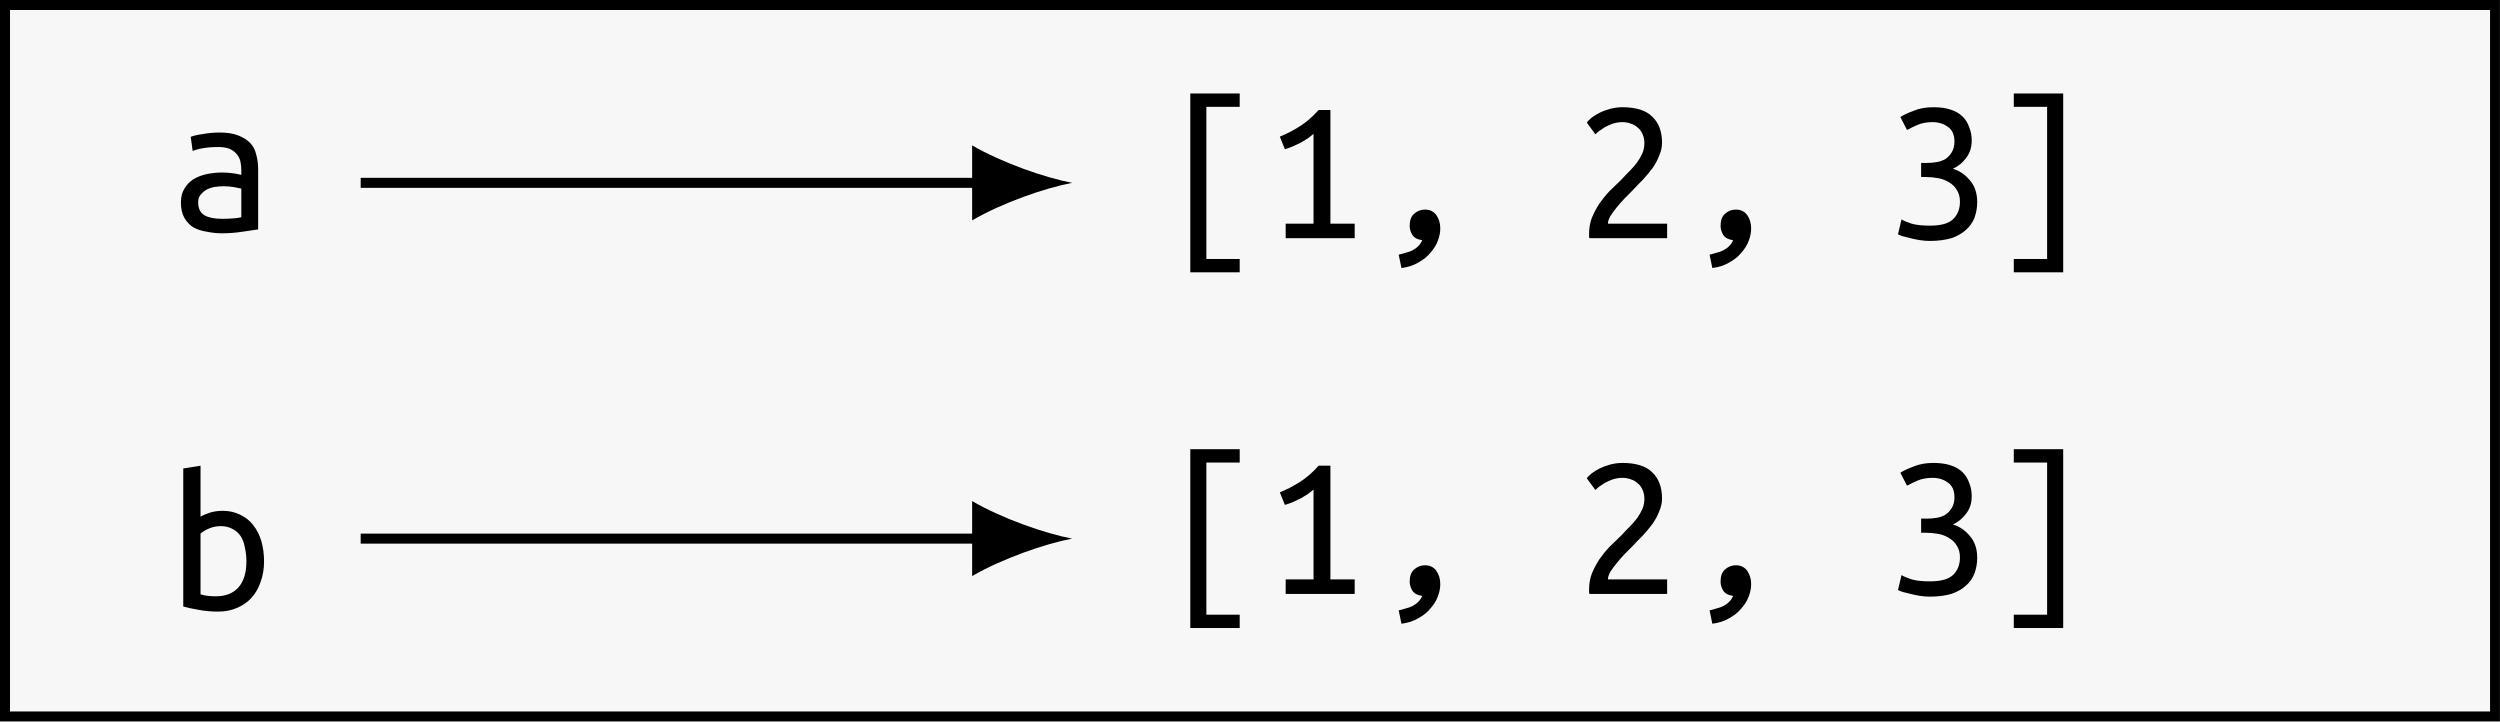
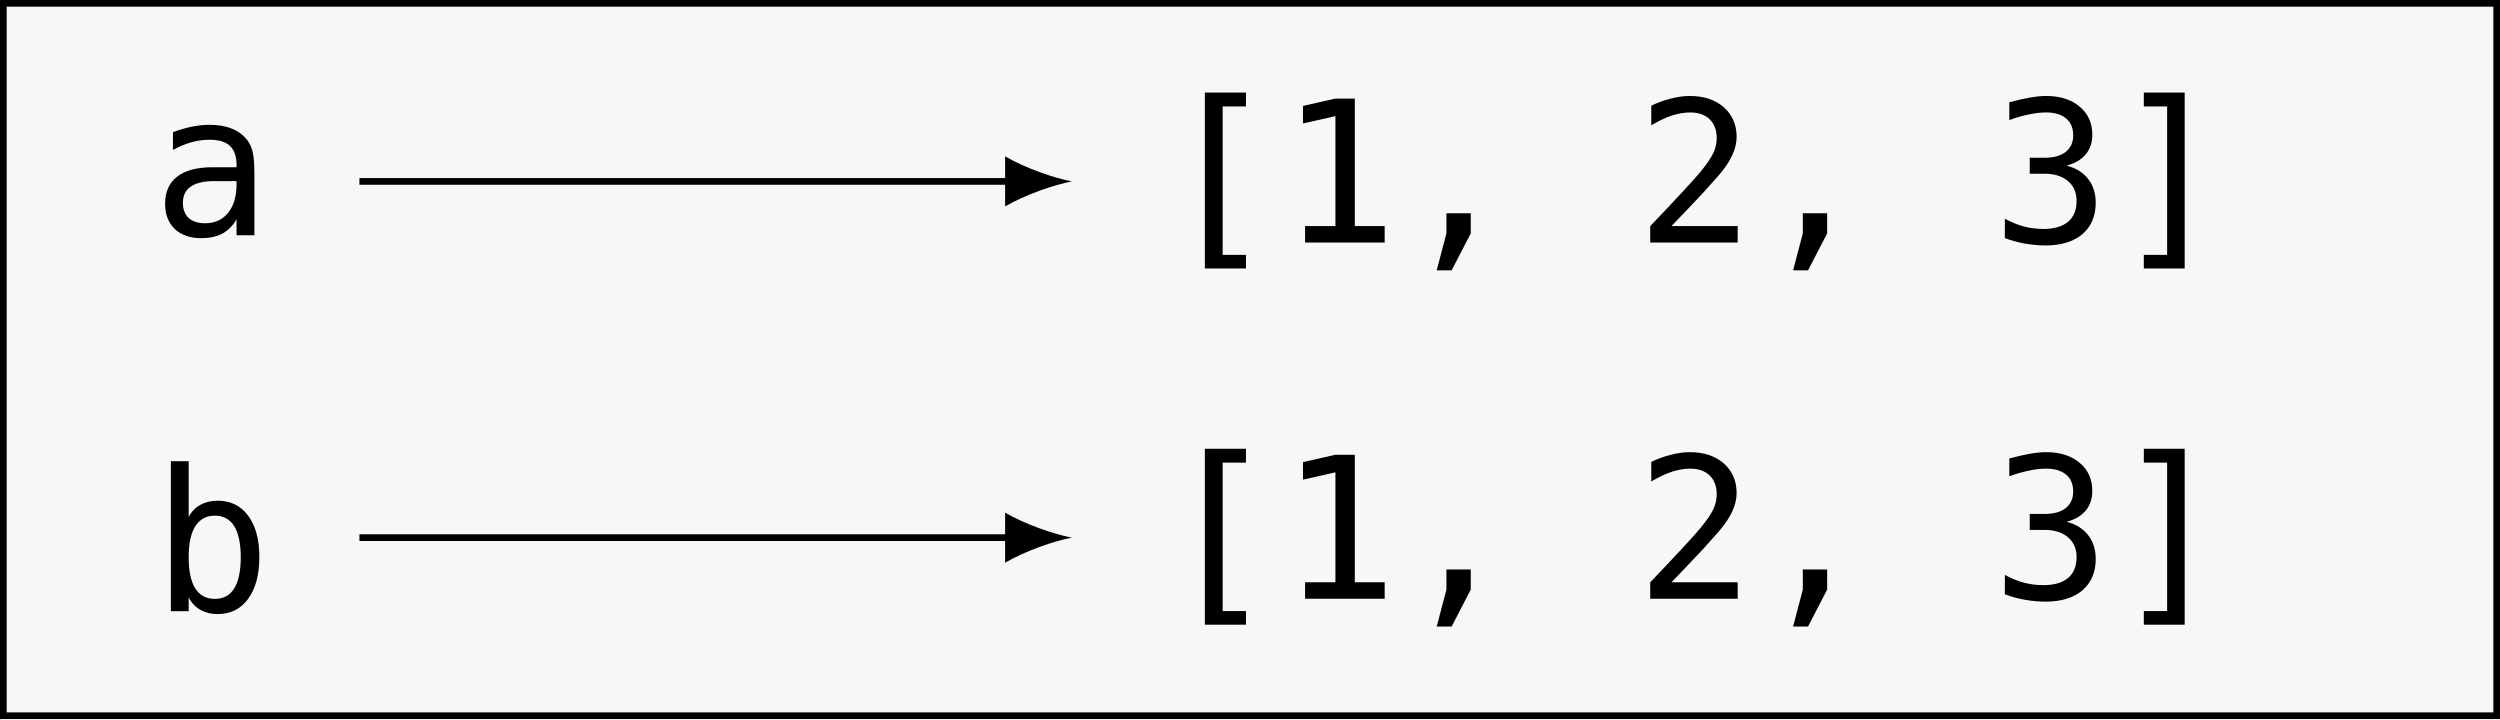
- <svg xmlns="http://www.w3.org/2000/svg" xmlns:xlink="http://www.w3.org/1999/xlink" width="99.611pt" height="28.745pt" viewBox="0 0 99.611 28.745" version="1.1">
+ <svg xmlns="http://www.w3.org/2000/svg" xmlns:xlink="http://www.w3.org/1999/xlink" width="149.217pt" height="42.918pt" viewBox="0 0 149.217 42.918" version="1.1">
  <defs>
    <g>
      <symbol overflow="visible" id="glyph0-0">
-         <path style="stroke:none;" d="M 0.406 0 L 0.406 -6.188 L 3.719 -6.188 L 3.719 0 Z M 3.297 -0.406 L 3.297 -5.781 L 0.828 -5.781 L 0.828 -0.406 Z M 3.297 -0.406 " />
+         <path style="stroke:none;" d="M 0.594 2.078 L 0.594 -8.312 L 6.484 -8.312 L 6.484 2.078 Z M 1.266 1.422 L 5.828 1.422 L 5.828 -7.641 L 1.266 -7.641 Z M 1.266 1.422 " />
      </symbol>
      <symbol overflow="visible" id="glyph0-1">
-         <path style="stroke:none;" d="M 2.109 -0.484 C 2.273 -0.484 2.426 -0.488 2.562 -0.5 C 2.695 -0.508 2.805 -0.523 2.891 -0.547 L 2.891 -1.688 C 2.805 -1.707 2.703 -1.727 2.578 -1.75 C 2.453 -1.77 2.32 -1.781 2.188 -1.781 C 2.062 -1.781 1.938 -1.77 1.812 -1.75 C 1.695 -1.727 1.594 -1.691 1.5 -1.641 C 1.406 -1.586 1.328 -1.52 1.266 -1.438 C 1.203 -1.363 1.172 -1.266 1.172 -1.141 C 1.172 -0.898 1.254 -0.727 1.422 -0.625 C 1.586 -0.531 1.816 -0.484 2.109 -0.484 Z M 2.031 -3.922 C 2.32 -3.922 2.562 -3.883 2.75 -3.812 C 2.945 -3.738 3.109 -3.641 3.234 -3.516 C 3.359 -3.391 3.441 -3.234 3.484 -3.047 C 3.535 -2.867 3.562 -2.672 3.562 -2.453 L 3.562 -0.062 C 3.406 -0.039 3.195 -0.008 2.938 0.031 C 2.676 0.07 2.406 0.094 2.125 0.094 C 1.914 0.094 1.711 0.07 1.516 0.031 C 1.316 0 1.141 -0.055 0.984 -0.141 C 0.836 -0.234 0.719 -0.359 0.625 -0.516 C 0.531 -0.68 0.484 -0.891 0.484 -1.141 C 0.484 -1.359 0.531 -1.539 0.625 -1.688 C 0.719 -1.844 0.836 -1.969 0.984 -2.062 C 1.141 -2.156 1.316 -2.223 1.516 -2.266 C 1.711 -2.305 1.91 -2.328 2.109 -2.328 C 2.379 -2.328 2.641 -2.297 2.891 -2.234 L 2.891 -2.422 C 2.891 -2.535 2.879 -2.645 2.859 -2.75 C 2.836 -2.863 2.789 -2.961 2.719 -3.047 C 2.645 -3.141 2.551 -3.211 2.438 -3.266 C 2.32 -3.316 2.172 -3.344 1.984 -3.344 C 1.742 -3.344 1.535 -3.328 1.359 -3.297 C 1.18 -3.266 1.047 -3.227 0.953 -3.188 L 0.875 -3.75 C 0.969 -3.789 1.125 -3.828 1.344 -3.859 C 1.562 -3.898 1.789 -3.922 2.031 -3.922 Z M 2.031 -3.922 " />
+         <path style="stroke:none;" d="M 4.031 -3.234 L 3.688 -3.234 C 3.07 -3.234 2.609 -3.125 2.297 -2.906 C 1.984 -2.695 1.828 -2.375 1.828 -1.938 C 1.828 -1.551 1.941 -1.25 2.172 -1.031 C 2.41 -0.82 2.734 -0.719 3.141 -0.719 C 3.723 -0.719 4.18 -0.922 4.516 -1.328 C 4.848 -1.734 5.02 -2.289 5.031 -3 L 5.031 -3.234 Z M 6.094 -3.672 L 6.094 0 L 5.031 0 L 5.031 -0.953 C 4.801 -0.566 4.516 -0.281 4.172 -0.094 C 3.828 0.082 3.41 0.172 2.922 0.172 C 2.266 0.172 1.738 -0.008 1.344 -0.375 C 0.957 -0.75 0.766 -1.25 0.766 -1.875 C 0.766 -2.594 1.004 -3.133 1.484 -3.5 C 1.961 -3.875 2.672 -4.062 3.609 -4.062 L 5.031 -4.062 L 5.031 -4.234 C 5.02 -4.742 4.883 -5.113 4.625 -5.344 C 4.375 -5.582 3.969 -5.703 3.406 -5.703 C 3.039 -5.703 2.676 -5.648 2.312 -5.547 C 1.945 -5.441 1.586 -5.289 1.234 -5.094 L 1.234 -6.156 C 1.629 -6.301 2.004 -6.41 2.359 -6.484 C 2.723 -6.555 3.07 -6.594 3.406 -6.594 C 3.938 -6.594 4.391 -6.516 4.766 -6.359 C 5.148 -6.203 5.457 -5.969 5.688 -5.656 C 5.832 -5.457 5.938 -5.219 6 -4.938 C 6.062 -4.656 6.094 -4.234 6.094 -3.672 Z M 6.094 -3.672 " />
      </symbol>
      <symbol overflow="visible" id="glyph0-2">
-         <path style="stroke:none;" d="M 1.188 -5.766 L 3.156 -5.766 L 3.156 -5.234 L 1.828 -5.234 L 1.828 0.828 L 3.156 0.828 L 3.156 1.359 L 1.188 1.359 Z M 1.188 -5.766 " />
+         <path style="stroke:none;" d="M 2.656 -8.953 L 5.109 -8.953 L 5.109 -8.125 L 3.719 -8.125 L 3.719 0.734 L 5.109 0.734 L 5.109 1.547 L 2.656 1.547 Z M 2.656 -8.953 " />
      </symbol>
      <symbol overflow="visible" id="glyph0-3">
-         <path style="stroke:none;" d="M 0.625 -4.047 C 0.906 -4.16 1.176 -4.301 1.438 -4.469 C 1.695 -4.633 1.941 -4.848 2.172 -5.109 L 2.641 -5.109 L 2.641 -0.578 L 3.609 -0.578 L 3.609 0 L 0.859 0 L 0.859 -0.578 L 1.969 -0.578 L 1.969 -4.156 C 1.906 -4.102 1.832 -4.047 1.75 -3.984 C 1.664 -3.93 1.57 -3.875 1.469 -3.812 C 1.363 -3.758 1.254 -3.707 1.141 -3.656 C 1.035 -3.613 0.93 -3.578 0.828 -3.547 Z M 0.625 -4.047 " />
+         <path style="stroke:none;" d="M 1.547 -0.984 L 3.359 -0.984 L 3.359 -7.547 L 1.422 -7.109 L 1.422 -8.156 L 3.344 -8.594 L 4.516 -8.594 L 4.516 -0.984 L 6.297 -0.984 L 6.297 0 L 1.547 0 Z M 1.547 -0.984 " />
      </symbol>
      <symbol overflow="visible" id="glyph0-4">
-         <path style="stroke:none;" d="M 1.234 0.656 C 1.328 0.633 1.422 0.609 1.516 0.578 C 1.617 0.555 1.707 0.523 1.781 0.484 C 1.863 0.441 1.938 0.391 2 0.328 C 2.07 0.266 2.129 0.18 2.172 0.078 C 1.992 0.055 1.863 -0.008 1.781 -0.125 C 1.707 -0.25 1.672 -0.367 1.672 -0.484 C 1.672 -0.703 1.727 -0.863 1.844 -0.969 C 1.969 -1.082 2.113 -1.141 2.281 -1.141 C 2.477 -1.141 2.629 -1.066 2.734 -0.922 C 2.836 -0.773 2.891 -0.598 2.891 -0.391 C 2.891 -0.234 2.859 -0.07 2.797 0.094 C 2.734 0.27 2.633 0.43 2.5 0.578 C 2.375 0.734 2.211 0.863 2.016 0.969 C 1.828 1.082 1.602 1.156 1.344 1.188 Z M 1.234 0.656 " />
+         <path style="stroke:none;" d="M 2.891 -1.75 L 4.344 -1.75 L 4.344 -0.547 L 3.203 1.656 L 2.312 1.656 L 2.891 -0.547 Z M 2.891 -1.75 " />
      </symbol>
      <symbol overflow="visible" id="glyph0-5">
-         <path style="stroke:none;" d="M 3.469 -3.797 C 3.469 -3.629 3.43 -3.461 3.359 -3.297 C 3.297 -3.129 3.207 -2.961 3.094 -2.797 C 2.977 -2.641 2.848 -2.484 2.703 -2.328 C 2.555 -2.18 2.41 -2.031 2.266 -1.875 C 2.18 -1.789 2.082 -1.691 1.969 -1.578 C 1.863 -1.461 1.758 -1.344 1.656 -1.219 C 1.562 -1.102 1.477 -0.988 1.406 -0.875 C 1.344 -0.758 1.312 -0.66 1.312 -0.578 L 3.672 -0.578 L 3.672 0 L 0.578 0 C 0.566 -0.031 0.562 -0.055 0.562 -0.078 C 0.562 -0.109 0.562 -0.141 0.562 -0.172 C 0.562 -0.398 0.598 -0.613 0.672 -0.812 C 0.754 -1.008 0.852 -1.195 0.969 -1.375 C 1.094 -1.551 1.227 -1.719 1.375 -1.875 C 1.531 -2.031 1.688 -2.18 1.844 -2.328 C 1.957 -2.453 2.07 -2.57 2.188 -2.688 C 2.301 -2.801 2.398 -2.914 2.484 -3.031 C 2.566 -3.145 2.633 -3.266 2.688 -3.391 C 2.738 -3.516 2.766 -3.645 2.766 -3.781 C 2.766 -3.926 2.738 -4.051 2.688 -4.156 C 2.645 -4.258 2.582 -4.344 2.5 -4.406 C 2.426 -4.477 2.336 -4.531 2.234 -4.562 C 2.129 -4.602 2.016 -4.625 1.891 -4.625 C 1.754 -4.625 1.625 -4.602 1.5 -4.562 C 1.383 -4.52 1.281 -4.473 1.188 -4.422 C 1.102 -4.367 1.023 -4.316 0.953 -4.266 C 0.891 -4.211 0.844 -4.172 0.812 -4.141 L 0.469 -4.609 C 0.508 -4.66 0.57 -4.723 0.656 -4.797 C 0.75 -4.867 0.859 -4.938 0.984 -5 C 1.109 -5.062 1.25 -5.113 1.406 -5.156 C 1.562 -5.195 1.723 -5.219 1.891 -5.219 C 2.43 -5.219 2.828 -5.094 3.078 -4.844 C 3.336 -4.602 3.469 -4.254 3.469 -3.797 Z M 3.469 -3.797 " />
+         <path style="stroke:none;" d="M 2.141 -0.984 L 6.094 -0.984 L 6.094 0 L 0.875 0 L 0.875 -0.984 C 1.594 -1.734 2.219 -2.395 2.75 -2.969 C 3.289 -3.551 3.66 -3.961 3.859 -4.203 C 4.242 -4.672 4.504 -5.051 4.641 -5.344 C 4.773 -5.633 4.844 -5.93 4.844 -6.234 C 4.844 -6.711 4.703 -7.086 4.422 -7.359 C 4.141 -7.629 3.754 -7.766 3.266 -7.766 C 2.91 -7.766 2.539 -7.703 2.156 -7.578 C 1.781 -7.453 1.375 -7.258 0.938 -7 L 0.938 -8.172 C 1.332 -8.359 1.723 -8.5 2.109 -8.594 C 2.492 -8.695 2.867 -8.75 3.234 -8.75 C 4.078 -8.75 4.754 -8.523 5.266 -8.078 C 5.773 -7.629 6.031 -7.039 6.031 -6.312 C 6.031 -5.945 5.941 -5.578 5.766 -5.203 C 5.598 -4.836 5.328 -4.438 4.953 -4 C 4.734 -3.75 4.422 -3.398 4.016 -2.953 C 3.609 -2.516 2.984 -1.859 2.141 -0.984 Z M 2.141 -0.984 " />
      </symbol>
      <symbol overflow="visible" id="glyph0-6">
-         <path style="stroke:none;" d="M 1.75 -0.5 C 2.188 -0.5 2.492 -0.582 2.672 -0.75 C 2.859 -0.926 2.953 -1.16 2.953 -1.453 C 2.953 -1.641 2.91 -1.797 2.828 -1.922 C 2.754 -2.047 2.656 -2.145 2.531 -2.219 C 2.406 -2.301 2.258 -2.359 2.094 -2.391 C 1.926 -2.422 1.754 -2.438 1.578 -2.438 L 1.406 -2.438 L 1.406 -3 L 1.641 -3 C 1.766 -3 1.891 -3.008 2.016 -3.031 C 2.148 -3.051 2.27 -3.094 2.375 -3.156 C 2.477 -3.227 2.562 -3.316 2.625 -3.422 C 2.695 -3.535 2.734 -3.676 2.734 -3.844 C 2.734 -4.125 2.645 -4.32 2.469 -4.438 C 2.301 -4.562 2.098 -4.625 1.859 -4.625 C 1.629 -4.625 1.43 -4.586 1.266 -4.516 C 1.098 -4.441 0.957 -4.375 0.844 -4.312 L 0.578 -4.828 C 0.703 -4.91 0.879 -4.992 1.109 -5.078 C 1.336 -5.172 1.598 -5.219 1.891 -5.219 C 2.16 -5.219 2.391 -5.188 2.578 -5.125 C 2.773 -5.062 2.938 -4.969 3.062 -4.844 C 3.188 -4.719 3.273 -4.57 3.328 -4.406 C 3.391 -4.25 3.422 -4.078 3.422 -3.891 C 3.422 -3.617 3.348 -3.391 3.203 -3.203 C 3.066 -3.016 2.891 -2.867 2.672 -2.766 C 2.93 -2.691 3.156 -2.539 3.344 -2.312 C 3.539 -2.094 3.641 -1.801 3.641 -1.438 C 3.641 -1.219 3.602 -1.008 3.531 -0.812 C 3.457 -0.625 3.344 -0.461 3.188 -0.328 C 3.039 -0.191 2.848 -0.082 2.609 0 C 2.367 0.07 2.082 0.109 1.75 0.109 C 1.625 0.109 1.492 0.098 1.359 0.078 C 1.223 0.055 1.098 0.031 0.984 0 C 0.867 -0.031 0.766 -0.055 0.672 -0.078 C 0.586 -0.109 0.523 -0.133 0.484 -0.156 L 0.625 -0.75 C 0.707 -0.695 0.844 -0.641 1.031 -0.578 C 1.227 -0.523 1.469 -0.5 1.75 -0.5 Z M 1.75 -0.5 " />
+         <path style="stroke:none;" d="M 4.469 -4.594 C 5.031 -4.445 5.457 -4.18 5.75 -3.797 C 6.051 -3.422 6.203 -2.945 6.203 -2.375 C 6.203 -1.582 5.938 -0.957 5.406 -0.5 C 4.875 -0.051 4.141 0.172 3.203 0.172 C 2.805 0.172 2.398 0.133 1.984 0.062 C 1.578 -0.008 1.176 -0.117 0.781 -0.266 L 0.781 -1.422 C 1.176 -1.211 1.562 -1.055 1.938 -0.953 C 2.32 -0.859 2.703 -0.812 3.078 -0.812 C 3.711 -0.812 4.203 -0.953 4.547 -1.234 C 4.891 -1.523 5.062 -1.941 5.062 -2.484 C 5.062 -2.984 4.891 -3.379 4.547 -3.672 C 4.203 -3.961 3.738 -4.109 3.156 -4.109 L 2.266 -4.109 L 2.266 -5.062 L 3.156 -5.062 C 3.688 -5.062 4.102 -5.176 4.406 -5.406 C 4.707 -5.645 4.859 -5.973 4.859 -6.391 C 4.859 -6.836 4.719 -7.176 4.438 -7.406 C 4.156 -7.645 3.758 -7.766 3.25 -7.766 C 2.906 -7.766 2.551 -7.723 2.188 -7.641 C 1.82 -7.566 1.441 -7.457 1.047 -7.312 L 1.047 -8.375 C 1.516 -8.5 1.926 -8.594 2.281 -8.656 C 2.645 -8.719 2.969 -8.75 3.25 -8.75 C 4.082 -8.75 4.75 -8.535 5.25 -8.109 C 5.75 -7.691 6 -7.133 6 -6.438 C 6 -5.969 5.867 -5.578 5.609 -5.266 C 5.348 -4.953 4.969 -4.727 4.469 -4.594 Z M 4.469 -4.594 " />
      </symbol>
      <symbol overflow="visible" id="glyph0-7">
-         <path style="stroke:none;" d="M 2.938 1.359 L 0.969 1.359 L 0.969 0.828 L 2.297 0.828 L 2.297 -5.234 L 0.969 -5.234 L 0.969 -5.766 L 2.938 -5.766 Z M 2.938 1.359 " />
+         <path style="stroke:none;" d="M 4.422 -8.953 L 4.422 1.547 L 1.984 1.547 L 1.984 0.734 L 3.375 0.734 L 3.375 -8.125 L 1.984 -8.125 L 1.984 -8.953 Z M 4.422 -8.953 " />
      </symbol>
      <symbol overflow="visible" id="glyph0-8">
-         <path style="stroke:none;" d="M 1.266 -3.688 C 1.348 -3.738 1.469 -3.789 1.625 -3.844 C 1.781 -3.895 1.957 -3.922 2.156 -3.922 C 2.414 -3.922 2.645 -3.867 2.844 -3.766 C 3.051 -3.672 3.223 -3.535 3.359 -3.359 C 3.504 -3.18 3.613 -2.969 3.688 -2.719 C 3.758 -2.477 3.797 -2.207 3.797 -1.906 C 3.797 -1.602 3.75 -1.328 3.656 -1.078 C 3.57 -0.828 3.445 -0.613 3.281 -0.438 C 3.125 -0.27 2.93 -0.141 2.703 -0.047 C 2.484 0.047 2.238 0.094 1.969 0.094 C 1.664 0.094 1.395 0.066 1.156 0.016 C 0.914 -0.023 0.723 -0.066 0.578 -0.109 L 0.578 -5.609 L 1.266 -5.719 Z M 1.266 -0.594 C 1.367 -0.562 1.473 -0.539 1.578 -0.531 C 1.68 -0.52 1.781 -0.516 1.875 -0.516 C 2.258 -0.516 2.555 -0.629 2.766 -0.859 C 2.984 -1.098 3.094 -1.445 3.094 -1.906 C 3.094 -2.113 3.07 -2.301 3.031 -2.469 C 3 -2.645 2.941 -2.797 2.859 -2.922 C 2.773 -3.047 2.664 -3.141 2.531 -3.203 C 2.406 -3.273 2.254 -3.312 2.078 -3.312 C 1.91 -3.312 1.754 -3.281 1.609 -3.219 C 1.461 -3.156 1.348 -3.086 1.266 -3.016 Z M 1.266 -0.594 " />
+         <path style="stroke:none;" d="M 5.281 -3.219 C 5.281 -4.039 5.148 -4.66 4.891 -5.078 C 4.629 -5.492 4.242 -5.703 3.734 -5.703 C 3.223 -5.703 2.832 -5.488 2.562 -5.062 C 2.301 -4.645 2.172 -4.031 2.172 -3.219 C 2.172 -2.406 2.301 -1.785 2.562 -1.359 C 2.832 -0.941 3.223 -0.734 3.734 -0.734 C 4.242 -0.734 4.629 -0.941 4.891 -1.359 C 5.148 -1.773 5.281 -2.395 5.281 -3.219 Z M 2.172 -5.625 C 2.336 -5.938 2.566 -6.176 2.859 -6.344 C 3.16 -6.508 3.508 -6.594 3.906 -6.594 C 4.676 -6.594 5.281 -6.297 5.719 -5.703 C 6.164 -5.109 6.391 -4.285 6.391 -3.234 C 6.391 -2.172 6.164 -1.336 5.719 -0.734 C 5.281 -0.129 4.672 0.172 3.891 0.172 C 3.504 0.172 3.164 0.086 2.875 -0.078 C 2.582 -0.242 2.348 -0.488 2.172 -0.812 L 2.172 0 L 1.109 0 L 1.109 -8.953 L 2.172 -8.953 Z M 2.172 -5.625 " />
      </symbol>
    </g>
    <clipPath id="clip1">
-       <path d="M 0 0 L 99.609 0 L 99.609 28.746 L 0 28.746 Z M 0 0 " />
+       <path d="M 0 0 L 149.219 0 L 149.219 42.918 L 0 42.918 Z M 0 0 " />
    </clipPath>
  </defs>
  <g id="surface1">
    <g clip-path="url(#clip1)" clip-rule="nonzero">
-       <path style="fill-rule:nonzero;fill:rgb(96.863%,96.863%,97.255%);fill-opacity:1;stroke-width:0.399;stroke-linecap:butt;stroke-linejoin:miter;stroke:rgb(0%,0%,0%);stroke-opacity:1;stroke-miterlimit:10;" d="M -49.607 -14.174 L 49.608 -14.174 L 49.608 14.174 L -49.607 14.174 Z M -49.607 -14.174 " transform="matrix(1,0,0,-1,49.806,14.373)" />
+       <path style="fill-rule:nonzero;fill:rgb(96.863%,96.863%,97.255%);fill-opacity:1;stroke-width:0.399;stroke-linecap:butt;stroke-linejoin:miter;stroke:rgb(0%,0%,0%);stroke-opacity:1;stroke-miterlimit:10;" d="M 74.411 21.26 L -74.41 21.26 L -74.41 -21.26 L 74.411 -21.26 Z M 74.411 21.26 " transform="matrix(1,0,0,-1,74.609,21.459)" />
    </g>
    <g style="fill:rgb(0%,0%,0%);fill-opacity:1;">
-       <use xlink:href="#glyph0-1" x="6.724" y="9.202" />
+       <use xlink:href="#glyph0-1" x="9.089" y="14.044" />
    </g>
    <g style="fill:rgb(0%,0%,0%);fill-opacity:1;">
-       <use xlink:href="#glyph0-2" x="46.239" y="9.491" />
-       <use xlink:href="#glyph0-3" x="50.368" y="9.491" />
-       <use xlink:href="#glyph0-4" x="54.496" y="9.491" />
+       <use xlink:href="#glyph0-2" x="69.258" y="14.478" />
+       <use xlink:href="#glyph0-3" x="76.349" y="14.478" />
+       <use xlink:href="#glyph0-4" x="83.441" y="14.478" />
    </g>
    <g style="fill:rgb(0%,0%,0%);fill-opacity:1;">
-       <use xlink:href="#glyph0-5" x="62.754" y="9.491" />
-       <use xlink:href="#glyph0-4" x="66.883" y="9.491" />
+       <use xlink:href="#glyph0-5" x="97.622" y="14.478" />
+       <use xlink:href="#glyph0-4" x="104.713" y="14.478" />
    </g>
    <g style="fill:rgb(0%,0%,0%);fill-opacity:1;">
-       <use xlink:href="#glyph0-6" x="75.14" y="9.491" />
-       <use xlink:href="#glyph0-7" x="79.269" y="9.491" />
+       <use xlink:href="#glyph0-6" x="118.883" y="14.478" />
+       <use xlink:href="#glyph0-7" x="125.974" y="14.478" />
    </g>
    <g style="fill:rgb(0%,0%,0%);fill-opacity:1;">
-       <use xlink:href="#glyph0-8" x="6.724" y="24.275" />
+       <use xlink:href="#glyph0-8" x="9.089" y="36.48" />
    </g>
    <g style="fill:rgb(0%,0%,0%);fill-opacity:1;">
-       <use xlink:href="#glyph0-2" x="46.239" y="23.664" />
-       <use xlink:href="#glyph0-3" x="50.368" y="23.664" />
-       <use xlink:href="#glyph0-4" x="54.496" y="23.664" />
+       <use xlink:href="#glyph0-2" x="69.258" y="35.738" />
+       <use xlink:href="#glyph0-3" x="76.349" y="35.738" />
+       <use xlink:href="#glyph0-4" x="83.441" y="35.738" />
    </g>
    <g style="fill:rgb(0%,0%,0%);fill-opacity:1;">
-       <use xlink:href="#glyph0-5" x="62.754" y="23.664" />
-       <use xlink:href="#glyph0-4" x="66.883" y="23.664" />
+       <use xlink:href="#glyph0-5" x="97.622" y="35.738" />
+       <use xlink:href="#glyph0-4" x="104.713" y="35.738" />
    </g>
    <g style="fill:rgb(0%,0%,0%);fill-opacity:1;">
-       <use xlink:href="#glyph0-6" x="75.14" y="23.664" />
-       <use xlink:href="#glyph0-7" x="79.269" y="23.664" />
+       <use xlink:href="#glyph0-6" x="118.883" y="35.738" />
+       <use xlink:href="#glyph0-7" x="125.974" y="35.738" />
    </g>
-     <path style="fill:none;stroke-width:0.399;stroke-linecap:butt;stroke-linejoin:miter;stroke:rgb(0%,0%,0%);stroke-opacity:1;stroke-miterlimit:10;" d="M -35.435 7.088 L -10.673 7.088 " transform="matrix(1,0,0,-1,49.806,14.373)" />
-     <path style=" stroke:none;fill-rule:nonzero;fill:rgb(0%,0%,0%);fill-opacity:1;" d="M 42.719 7.285 C 41.656 7.086 39.93 6.488 38.734 5.793 L 38.734 8.781 C 39.93 8.082 41.656 7.484 42.719 7.285 " />
-     <path style="fill:none;stroke-width:0.399;stroke-linecap:butt;stroke-linejoin:miter;stroke:rgb(0%,0%,0%);stroke-opacity:1;stroke-miterlimit:10;" d="M -35.435 -7.088 L -10.673 -7.088 " transform="matrix(1,0,0,-1,49.806,14.373)" />
-     <path style=" stroke:none;fill-rule:nonzero;fill:rgb(0%,0%,0%);fill-opacity:1;" d="M 42.719 21.461 C 41.656 21.262 39.93 20.664 38.734 19.965 L 38.734 22.953 C 39.93 22.258 41.656 21.66 42.719 21.461 " />
+     <path style="fill:none;stroke-width:0.399;stroke-linecap:butt;stroke-linejoin:miter;stroke:rgb(0%,0%,0%);stroke-opacity:1;stroke-miterlimit:10;" d="M -53.156 10.631 L -14.218 10.631 " transform="matrix(1,0,0,-1,74.609,21.459)" />
+     <path style=" stroke:none;fill-rule:nonzero;fill:rgb(0%,0%,0%);fill-opacity:1;" d="M 63.977 10.828 C 62.914 10.629 61.188 10.031 59.992 9.332 L 59.992 12.32 C 61.188 11.625 62.914 11.027 63.977 10.828 " />
+     <path style="fill:none;stroke-width:0.399;stroke-linecap:butt;stroke-linejoin:miter;stroke:rgb(0%,0%,0%);stroke-opacity:1;stroke-miterlimit:10;" d="M -53.156 -10.631 L -14.218 -10.631 " transform="matrix(1,0,0,-1,74.609,21.459)" />
+     <path style=" stroke:none;fill-rule:nonzero;fill:rgb(0%,0%,0%);fill-opacity:1;" d="M 63.977 32.09 C 62.914 31.891 61.188 31.293 59.992 30.598 L 59.992 33.586 C 61.188 32.887 62.914 32.289 63.977 32.09 " />
  </g>
</svg>
